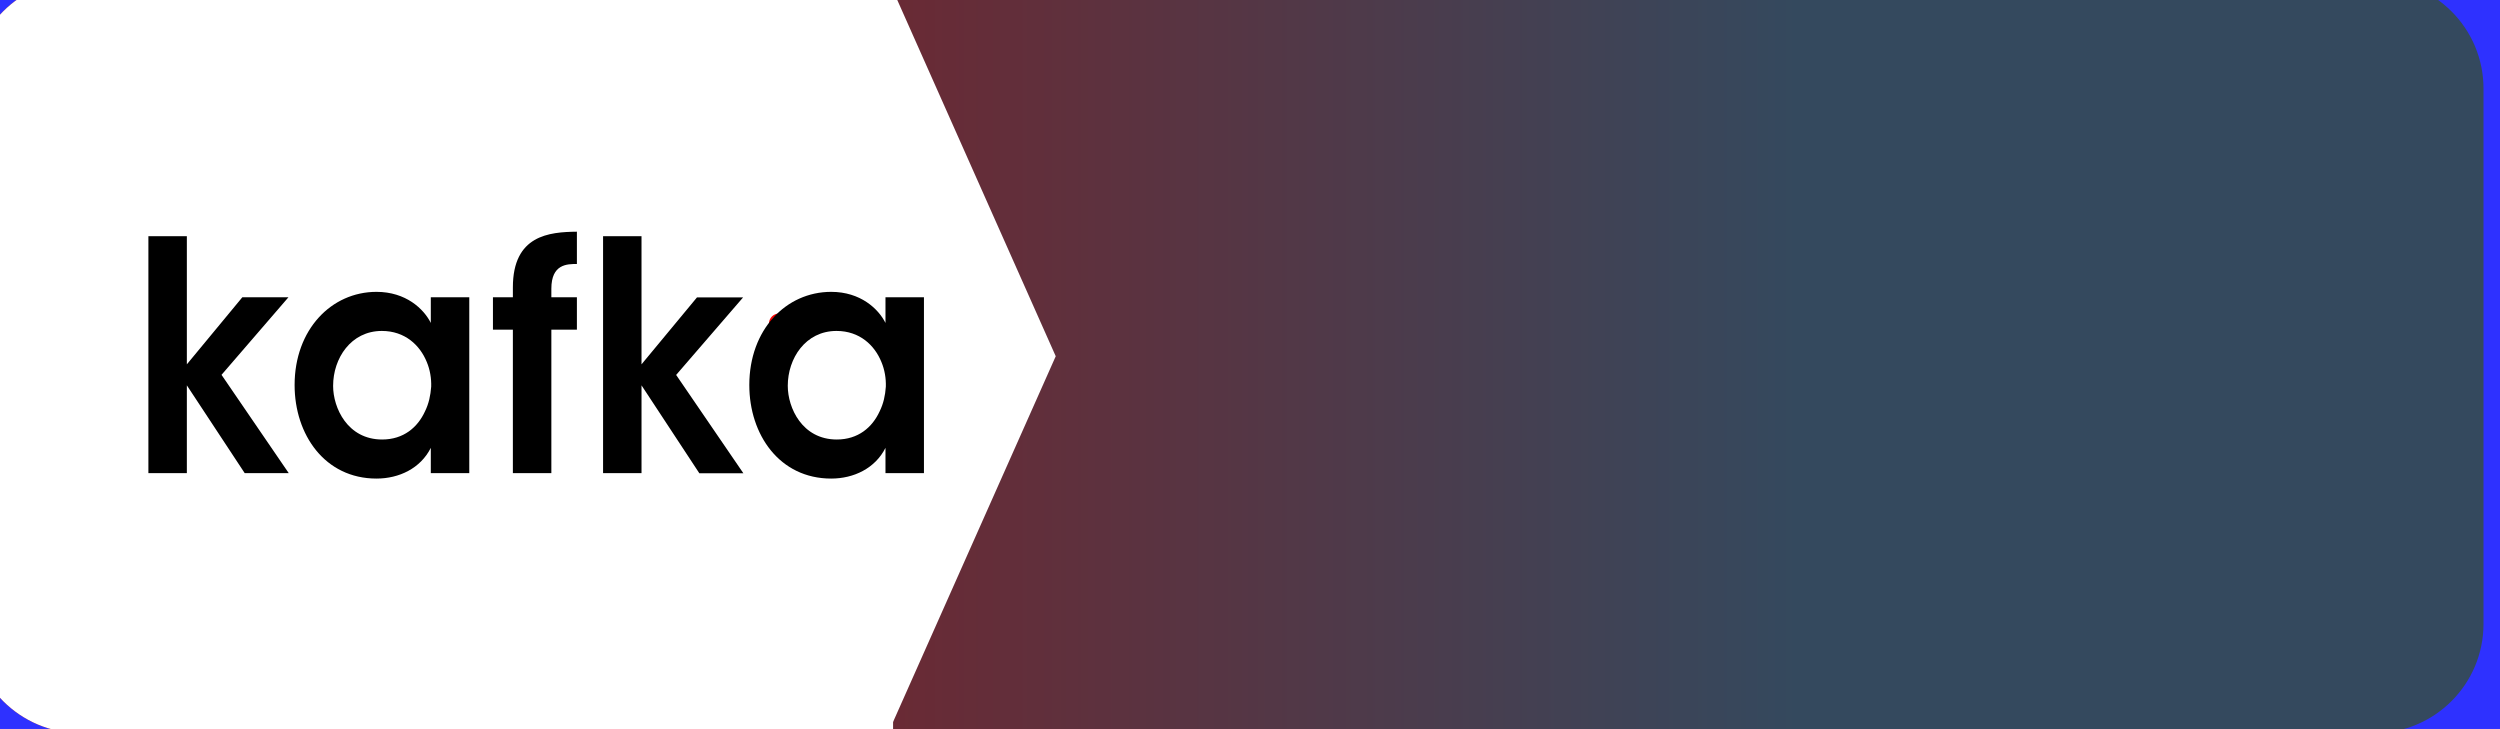
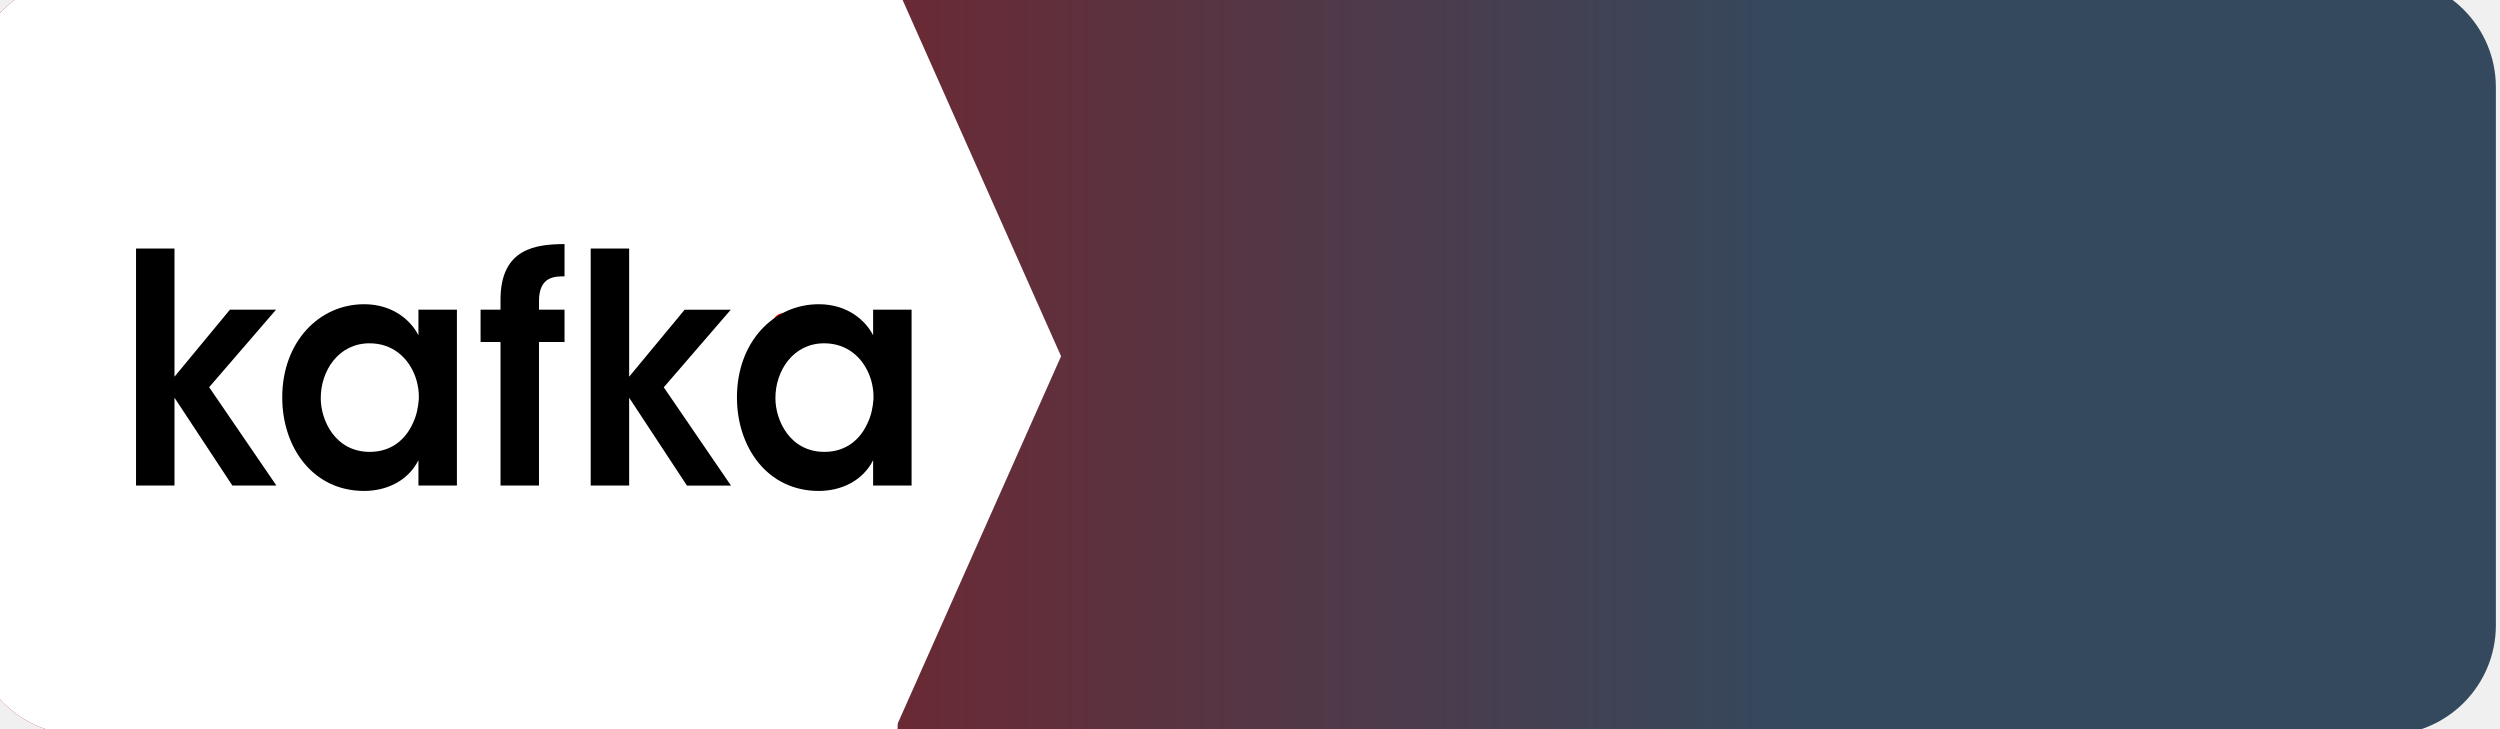
<svg xmlns="http://www.w3.org/2000/svg" id="master-artboard" viewBox="0 0 228.868 66.736" width="228.868px" height="66.736px" version="1.1" style="shape-rendering:geometricPrecision; text-rendering:geometricPrecision; image-rendering:optimizeQuality; fill-rule:evenodd; clip-rule:evenodd">
  <defs>
    <linearGradient id="linear-gradient" y1="0.5" x2="1" y2="0.5" gradientUnits="objectBoundingBox" gradientTransform="matrix(0.7299191, 0.002695441, -0.0003323537, 0.9999993, 0.0001661769, 3.5762786865234375e-7)">
      <stop offset="0" stop-color="#9f0b0b" />
      <stop offset="1" stop-color="#34495e" />
    </linearGradient>
+     <radialGradient id="gradient-0" gradientUnits="objectBoundingBox" cx="0.5" cy="0.5" r="0.5">
+       <stop offset="0" style="stop-color: #f4e8ff" />
+       <stop offset="1" style="stop-color: #c382ff" />
+     </radialGradient>
  </defs>
-   <rect id="ee-background" x="0" y="0" width="228.868" height="66.736" style="fill: rgb(46, 49, 255); fill-opacity: 1; pointer-events: none;" />
-   <g transform="matrix(1, 0, 0, 0.9999999, -2.641541, -1.886826)">
+   <rect id="ee-background" x="0" y="0" width="228.868" height="66.736" style="fill: rgb(244, 232, 255); fill-opacity: 0; pointer-events: none;" />
+   <g transform="matrix(1.004922, 0, 0, 1.004922, -2.641541, -2.056638)">
    <path d="M 10 0 H 220 A 10 10 0 0 1 230 10 V 59 A 10 10 0 0 1 220 69 H 10 A 10 10 0 0 1 0 59 V 10 A 10 10 0 0 1 10 0 Z" id="base" transform="translate(0 0)" fill="url(#linear-gradient)" />
    <path id="base-2" data-name="base" d="M10,0H84.4a0,0,0,0,1,0,0V69a0,0,0,0,1,0,0H10A10,10,0,0,1,0,59V10A10,10,0,0,1,10,0Z" transform="translate(0 0)" fill="#fff" />
    <path id="_" data-name="&gt;" d="M0,0,15.346,34.5,0,69Z" transform="translate(83.945 0)" fill="#fff" />
    <g id="oracle-2" data-name="kafka" transform="translate(13.51 30.554)">
      <path id="path16199" d="M182.279,99.1a.731.731,0,1,1,.728.734A.725.725,0,0,1,182.279,99.1Zm.728.939a.933.933,0,1,0-.926-.933A.932.932,0,0,0,183.006,100.04Zm-.086-1.488a.671.671,0,0,1,.271.033.291.291,0,0,1,.205.291.264.264,0,0,1-.013.086.268.268,0,0,1-.126.179c-.013.007-.02.013-.046.026l.238.43h-.232l-.212-.4h-.146v.4h-.205V98.551Zm.073.476c.066-.007.132-.007.172-.066a.14.14,0,0,0,.027-.093.148.148,0,0,0-.079-.126.478.478,0,0,0-.192-.02h-.06v.3h.132" transform="translate(-122.555 -98.141)" fill="#f80000" />
    </g>
  </g>
-   <g transform="matrix(1.860122, 0, 0, 1.964918, 30.73211, 61.57222)">
+   <g transform="matrix(1.860122, 0, 0, 1.964918, 29.60006, 62.7043)">
    <path d="M0 7h7.626v23.7l10.998-12.4h9.144L14.5 32.642l13.332 18.18H19.1L7.626 34.583V50.82H0V7m36.628 27.702c0 4.034 2.85 9.898 9.72 9.898 4.25 0 7.048-2.254 8.5-5.207.76-1.434 1.1-2.966 1.227-4.56.053-1.543-.234-3.148-.878-4.573-1.337-3.072-4.304-5.736-8.903-5.736-6.167 0-9.664 5.1-9.664 10.125v.054zm27 16.12h-7.63v-4.68c-2.03 3.784-6.282 5.682-10.766 5.682-10.246 0-16.24-8.12-16.24-17.295 0-10.245 7.275-17.233 16.24-17.233 5.82 0 9.37 3.14 10.766 5.748V18.3h7.63v32.52m8.646-26.535H68.32V18.3h3.952v-1.83c0-9.663 7.22-10.245 12.695-10.3v5.973c-1.925 0-5.065 0-5.065 4.572V18.3h5.065v5.984h-5.065V50.82h-7.63V24.285M90.155 7h7.624v23.7l11-12.38h9.144l-13.277 14.34 13.33 18.18h-8.732L97.78 34.583V50.82h-7.624V7m36.626 27.702c0 4.034 2.85 9.898 9.72 9.898 4.244 0 7.042-2.254 8.495-5.207.762-1.434 1.113-2.966 1.228-4.56.053-1.543-.234-3.148-.88-4.573-1.335-3.072-4.302-5.736-8.9-5.736-6.168 0-9.664 5.1-9.664 10.125v.054zm27 16.12h-7.628v-4.68c-2.037 3.784-6.285 5.682-10.766 5.682-10.246 0-16.235-8.12-16.235-17.295 0-10.245 7.273-17.233 16.235-17.233 5.817 0 9.37 3.14 10.766 5.748V18.3h7.628v32.52" transform="matrix(0.2482055, 0, 0, 0.2519501, -9.218304, -22.09574)" />
  </g>
</svg>
